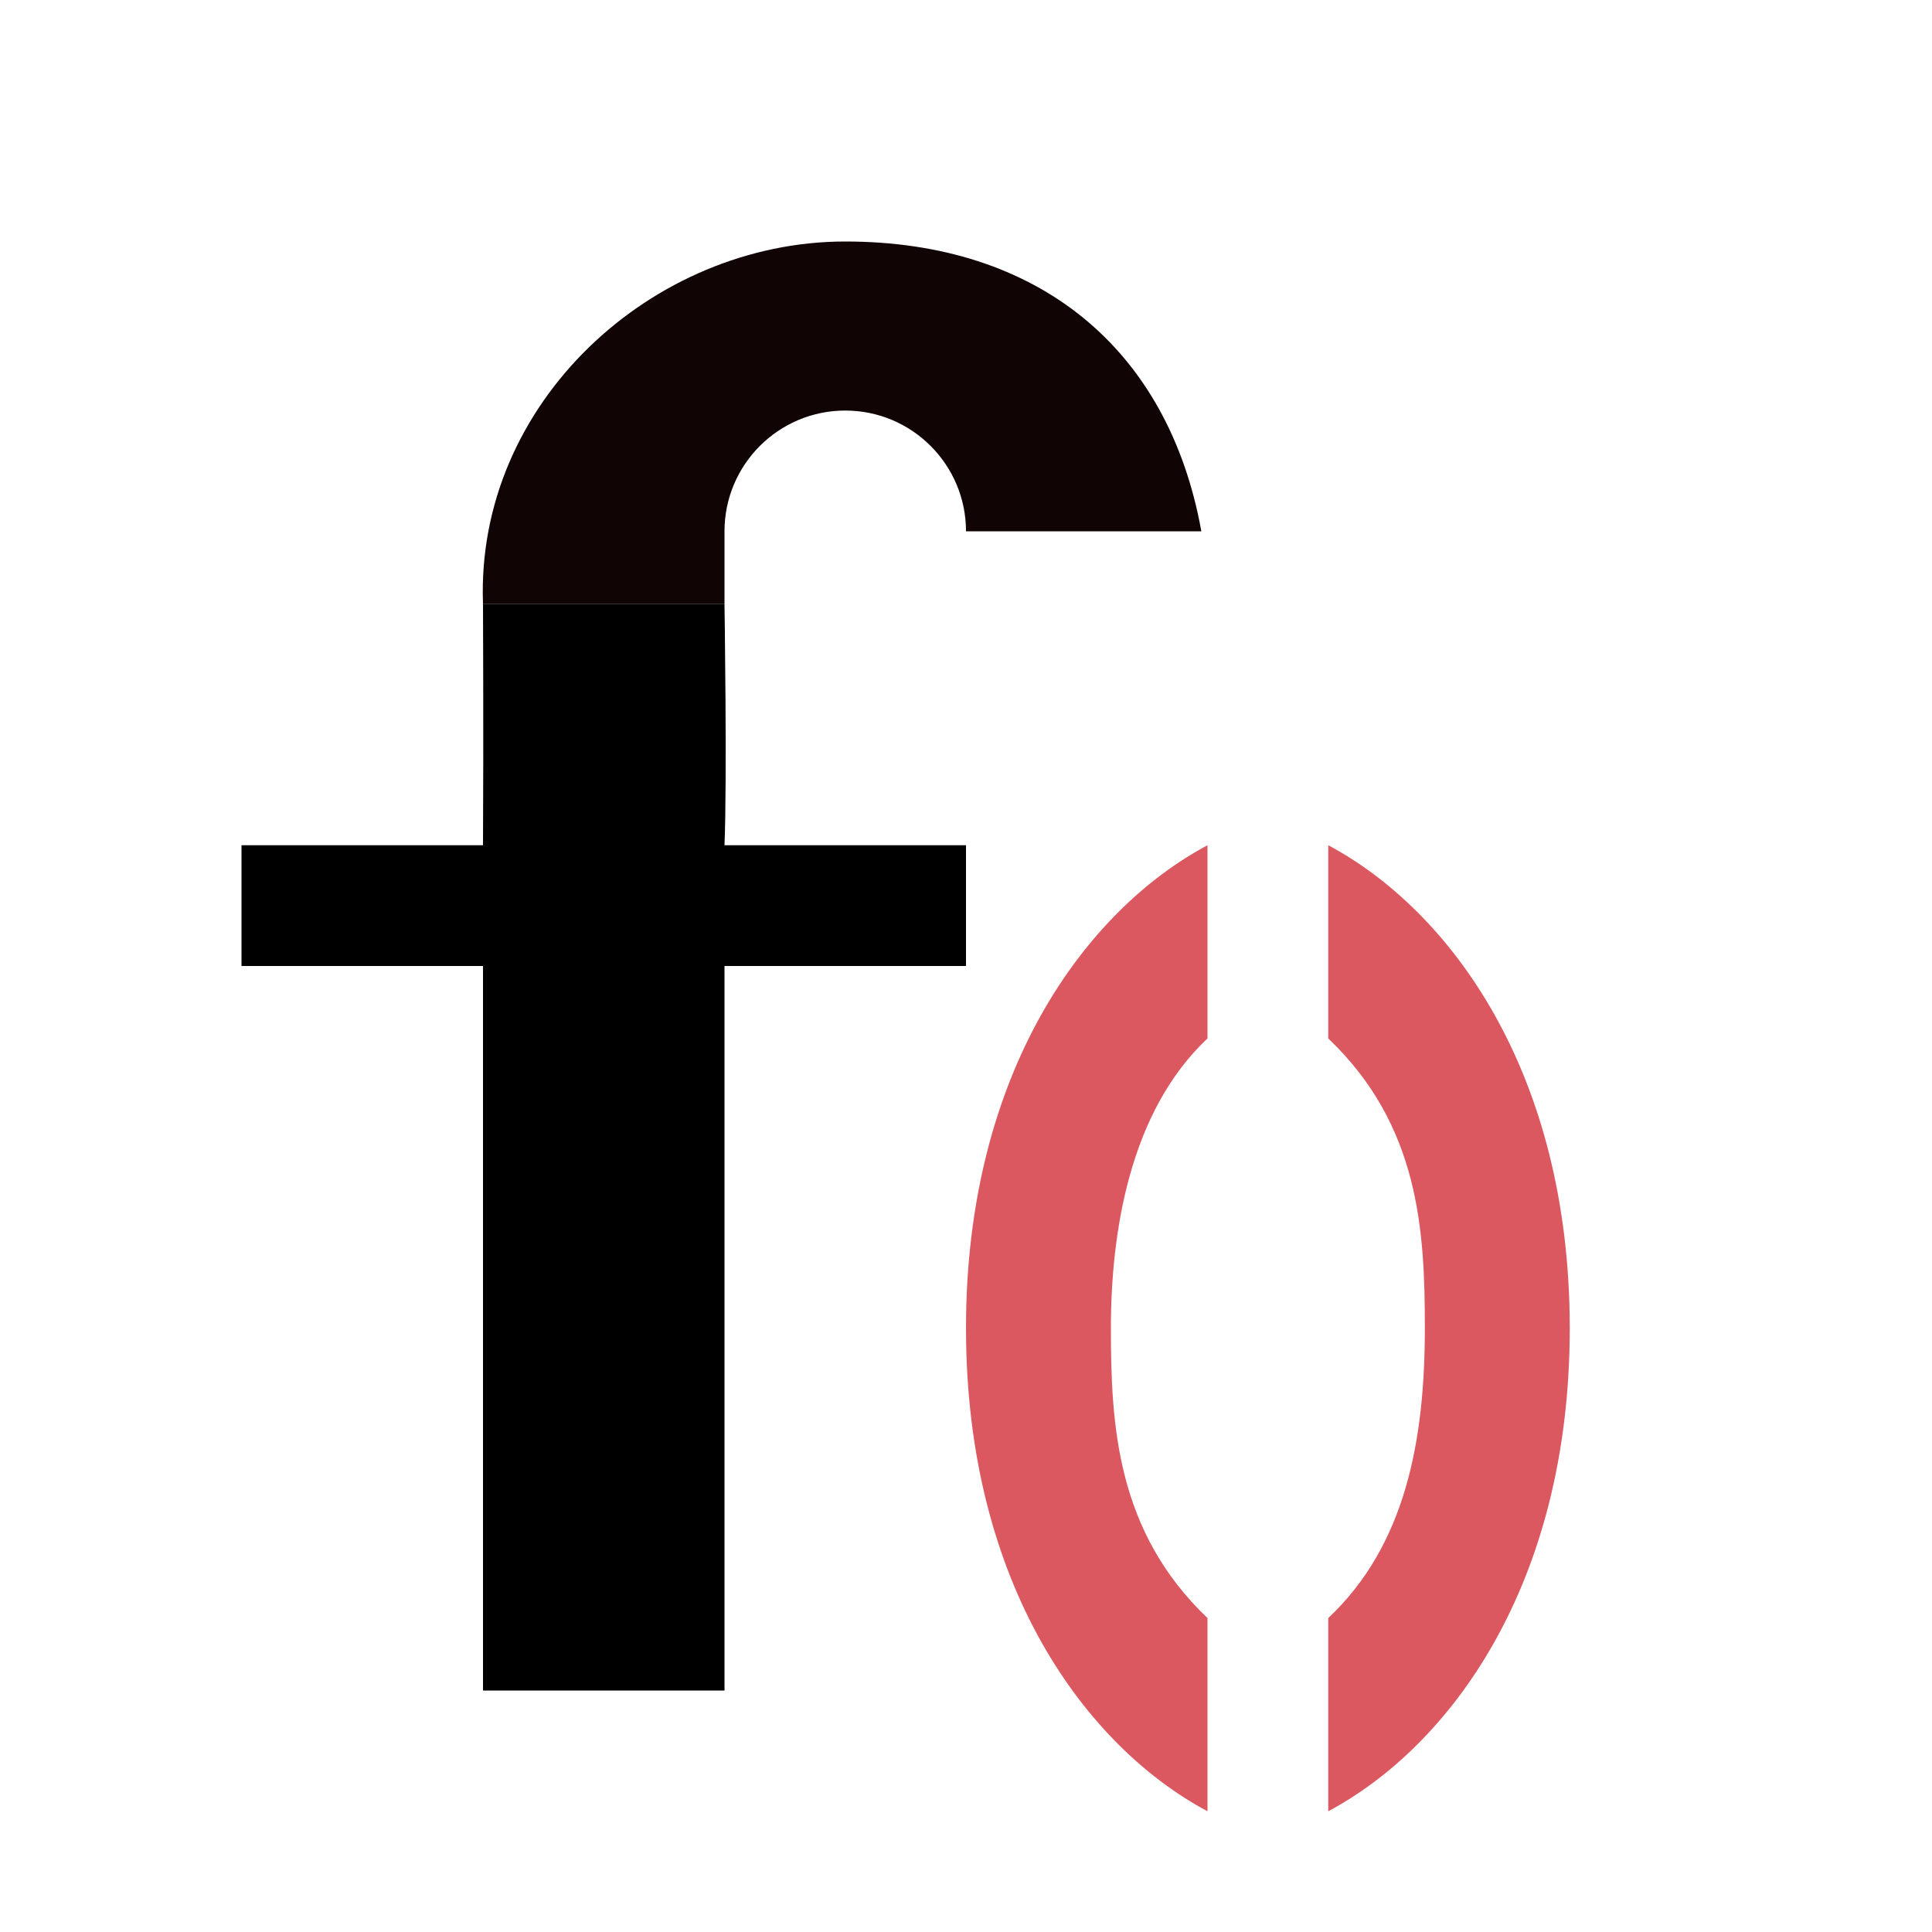
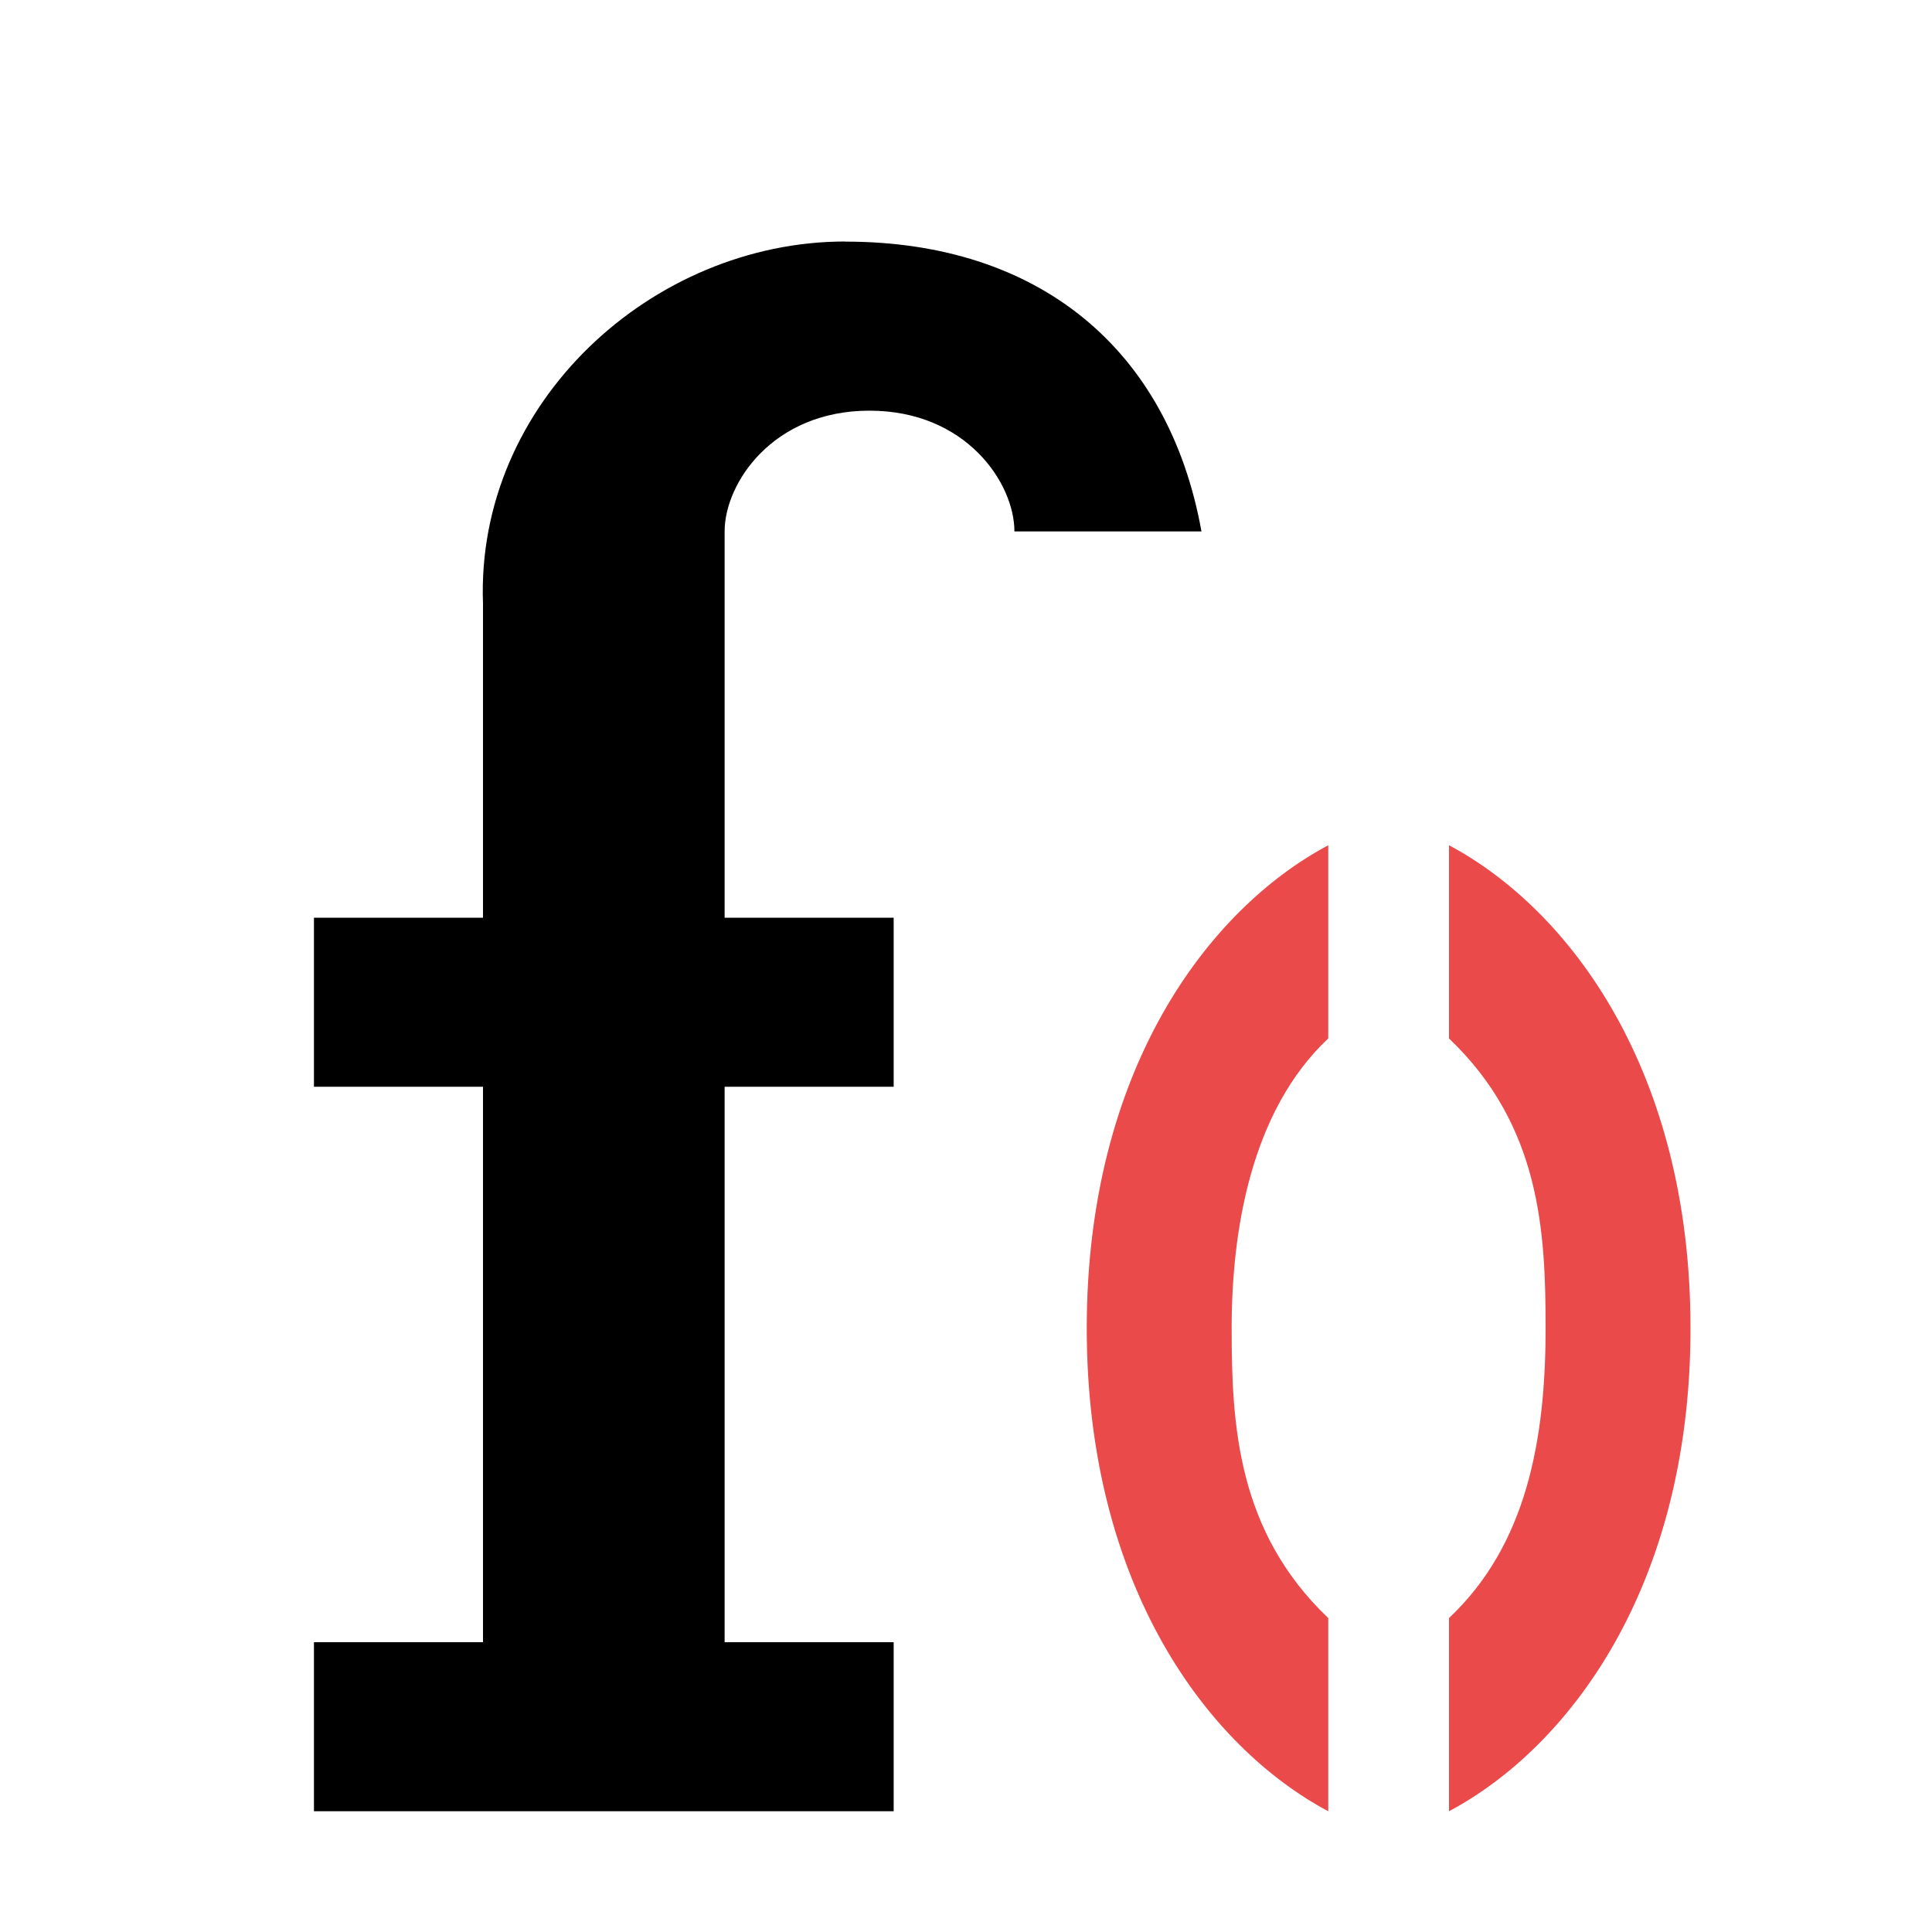
- <svg xmlns="http://www.w3.org/2000/svg" width="16" height="16" version="1.1" viewBox="0 0 16 16" xml:space="preserve" id="svg86739">
-   <defs id="defs86743" />
-   <path id="text102277" style="font-weight:bold;font-size:17.177px;font-family:Dubai;-inkscape-font-specification:'Dubai Bold';fill:#000000;fill-opacity:1;stroke:#000000;stroke-width:0;stroke-miterlimit:0;stroke-opacity:0.295" d="M 4,5 C 4,5 4.005,6.104 4,7 H 2 v 1 h 2 v 6 H 6 V 8 H 8 V 7 H 6 C 6.022,6.458 6,5 6,5 Z" />
-   <path id="path103841" style="fill:#db5860;fill-opacity:1;stroke:#000000;stroke-width:0;stroke-miterlimit:0;stroke-opacity:0.295" d="M 10,7 C 9,7.533 8,8.867 8,11 c 0,2.133 1,3.467 2,4 V 13.4 C 9.246,12.682 9.2,11.8 9.2,11 9.2,10.2 9.357,9.204 10,8.6 Z m 1,-6e-7 V 8.6 C 11.758,9.322 11.8,10.2 11.8,11 c 0,0.928 -0.159,1.797 -0.8,2.4 V 15 c 1,-0.533 2,-1.867 2,-4 0,-2.133 -1,-3.467 -2,-4 z" />
-   <path id="path116787" style="fill:#110405;fill-opacity:1;stroke:#000000;stroke-width:0;stroke-miterlimit:0;stroke-opacity:0.295" d="M 7,2 C 5.4,2 3.938,3.338 4,5 H 6 V 4.4 c 0,-0.552 0.448,-1 1,-1 0.552,0 1,0.448 1,1 H 9.949 C 9.677,2.889 8.6,2 7,2 Z" />
+ <svg xmlns="http://www.w3.org/2000/svg" width="16" height="16" version="1.1" viewBox="0 0 16 16" xml:space="preserve">
+   <g stroke-miterlimit="0" stroke-width="0">
+     <path d="m7 2c-1.6 0-3.062 1.338-3 3v2.6h-1.4v1.4h1.4v4.6h-1.4v1.4h4.801v-1.4h-1.4v-4.6h1.4v-1.4h-1.4v-3.199c0-0.4 0.4-1 1.199-1 0.801-3.906e-4 1.201 0.6 1.201 1h1.549c-0.272-1.512-1.349-2.4-2.949-2.4z" />
+     <path d="m11 7c-1 0.533-2 1.867-2 4s1 3.467 2 4v-1.6c-0.754-0.718-0.8-1.6-0.8-2.4s0.157-1.796 0.8-2.4zm1-6e-7v1.6c0.758 0.722 0.8 1.6 0.8 2.4 0 0.928-0.159 1.797-0.8 2.4v1.6c1-0.533 2-1.867 2-4s-1-3.467-2-4z" fill="#eb4a4a" />
+   </g>
</svg>
